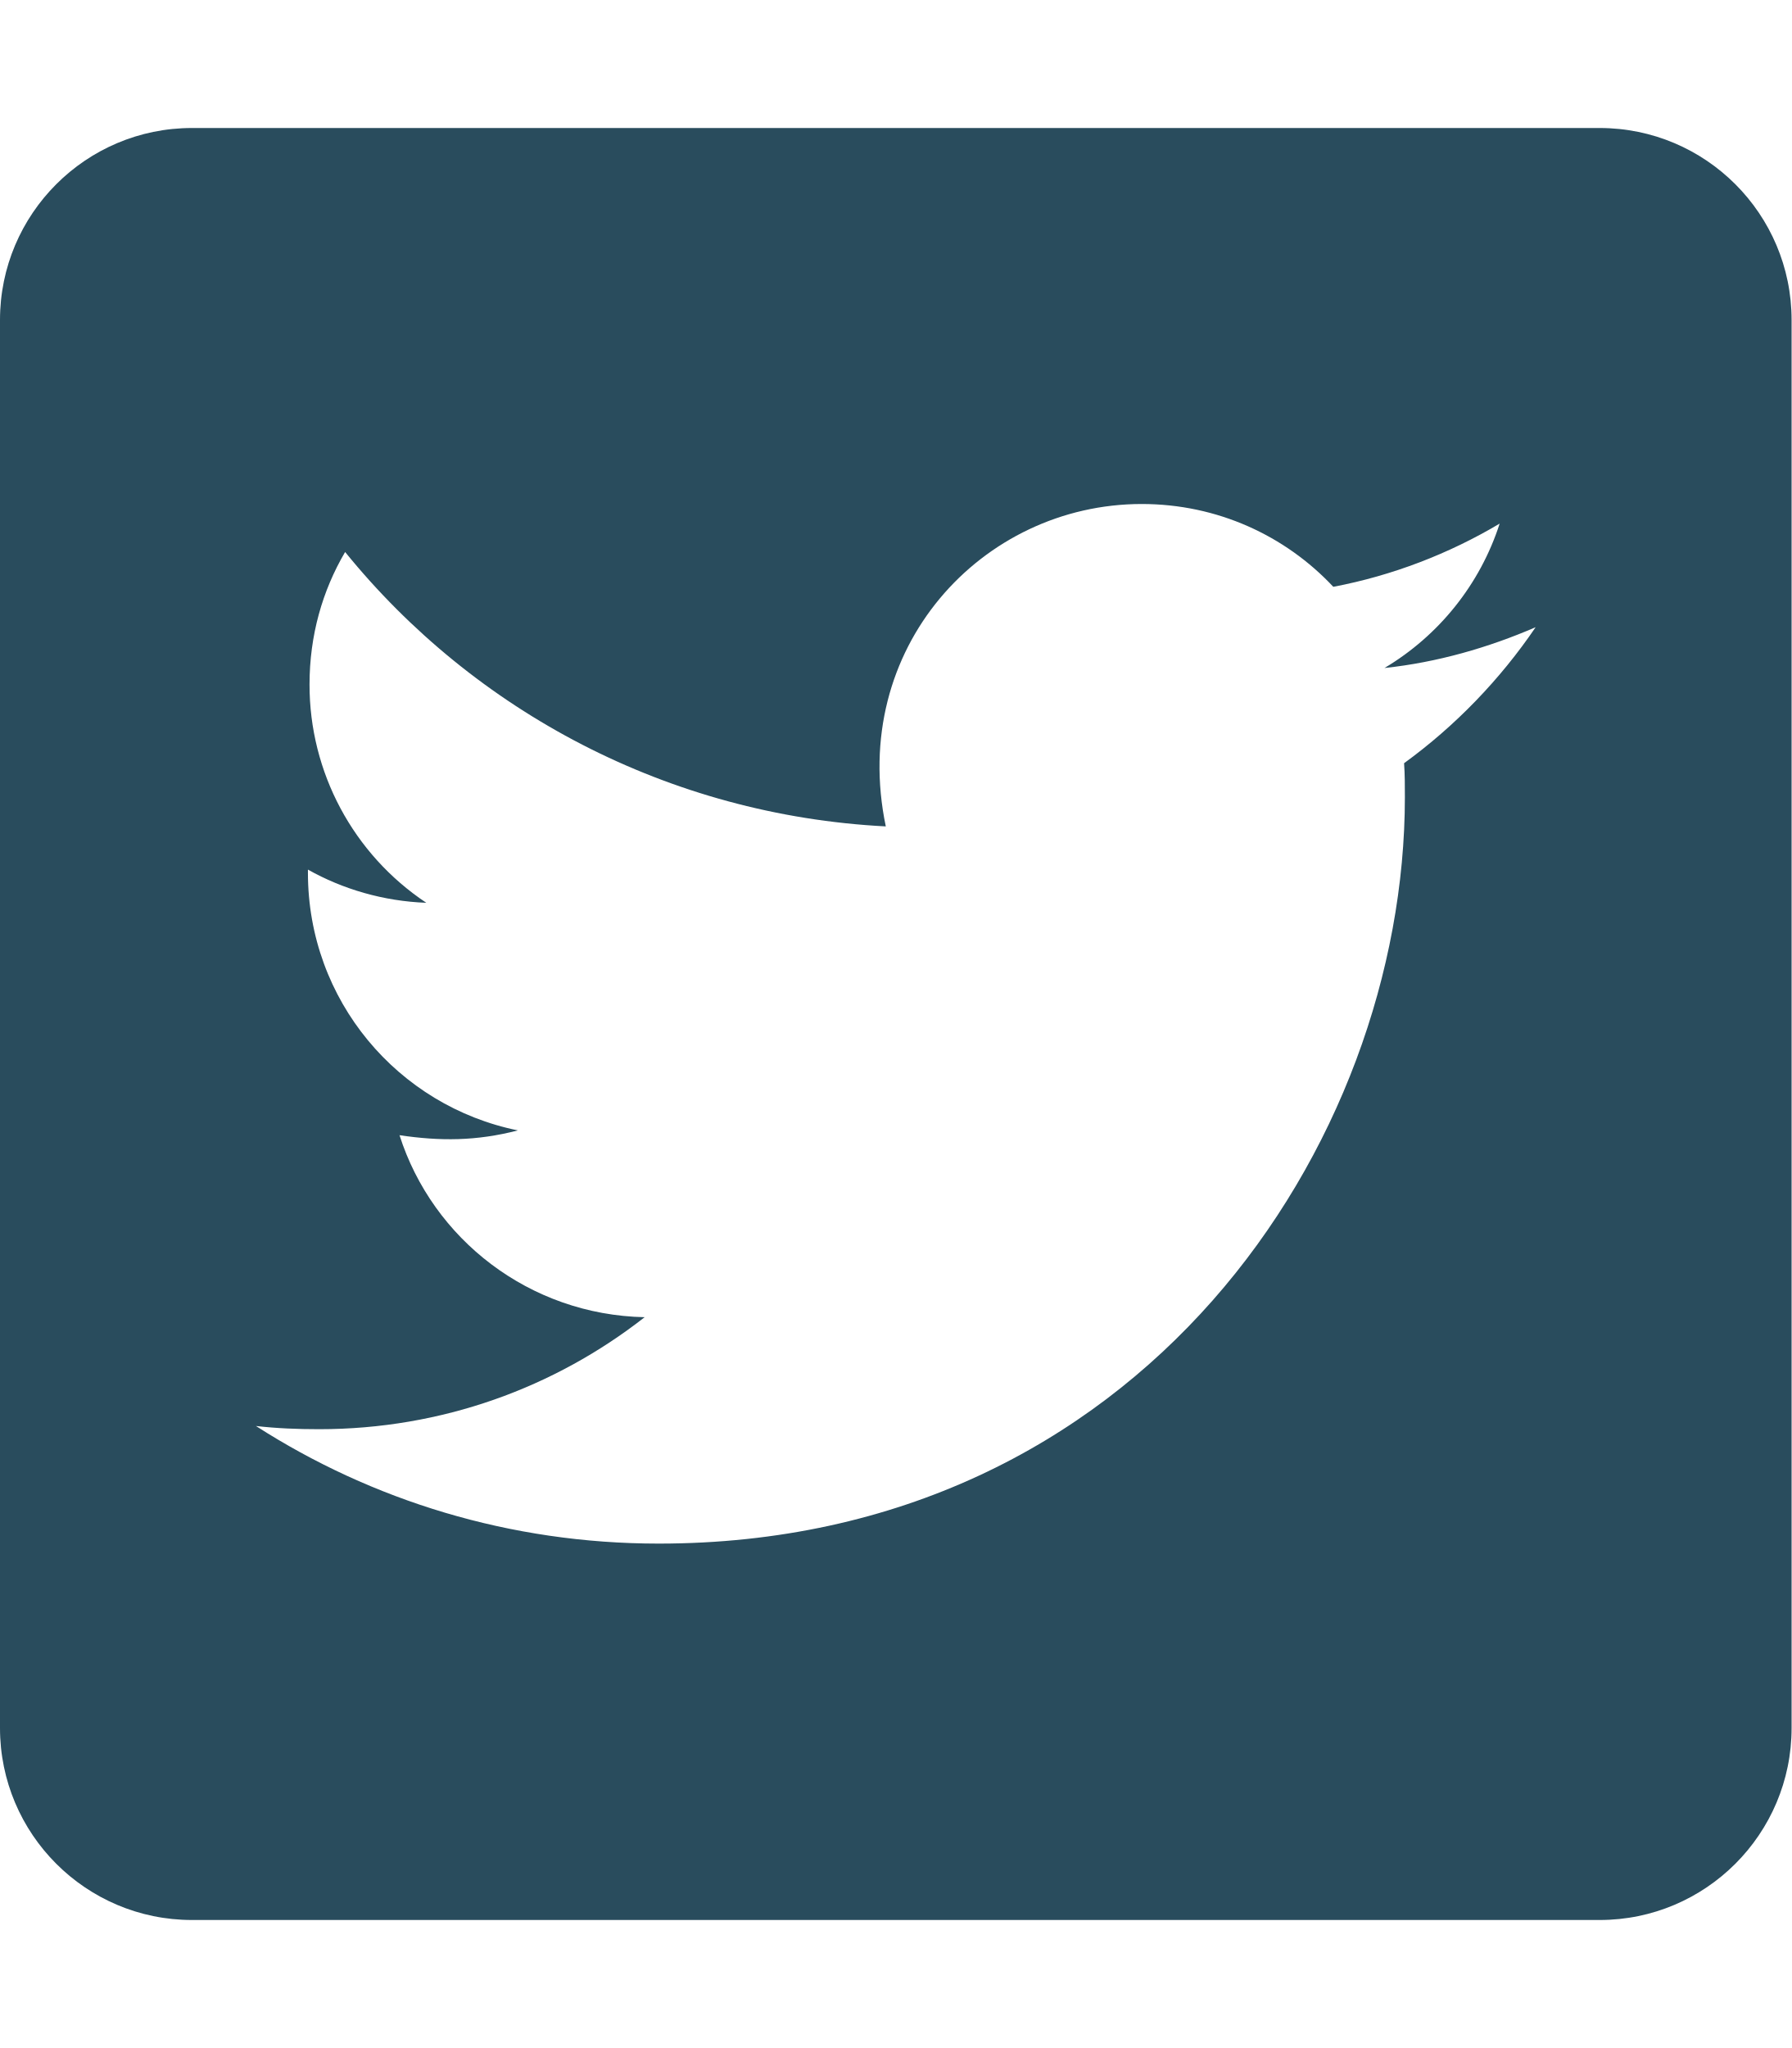
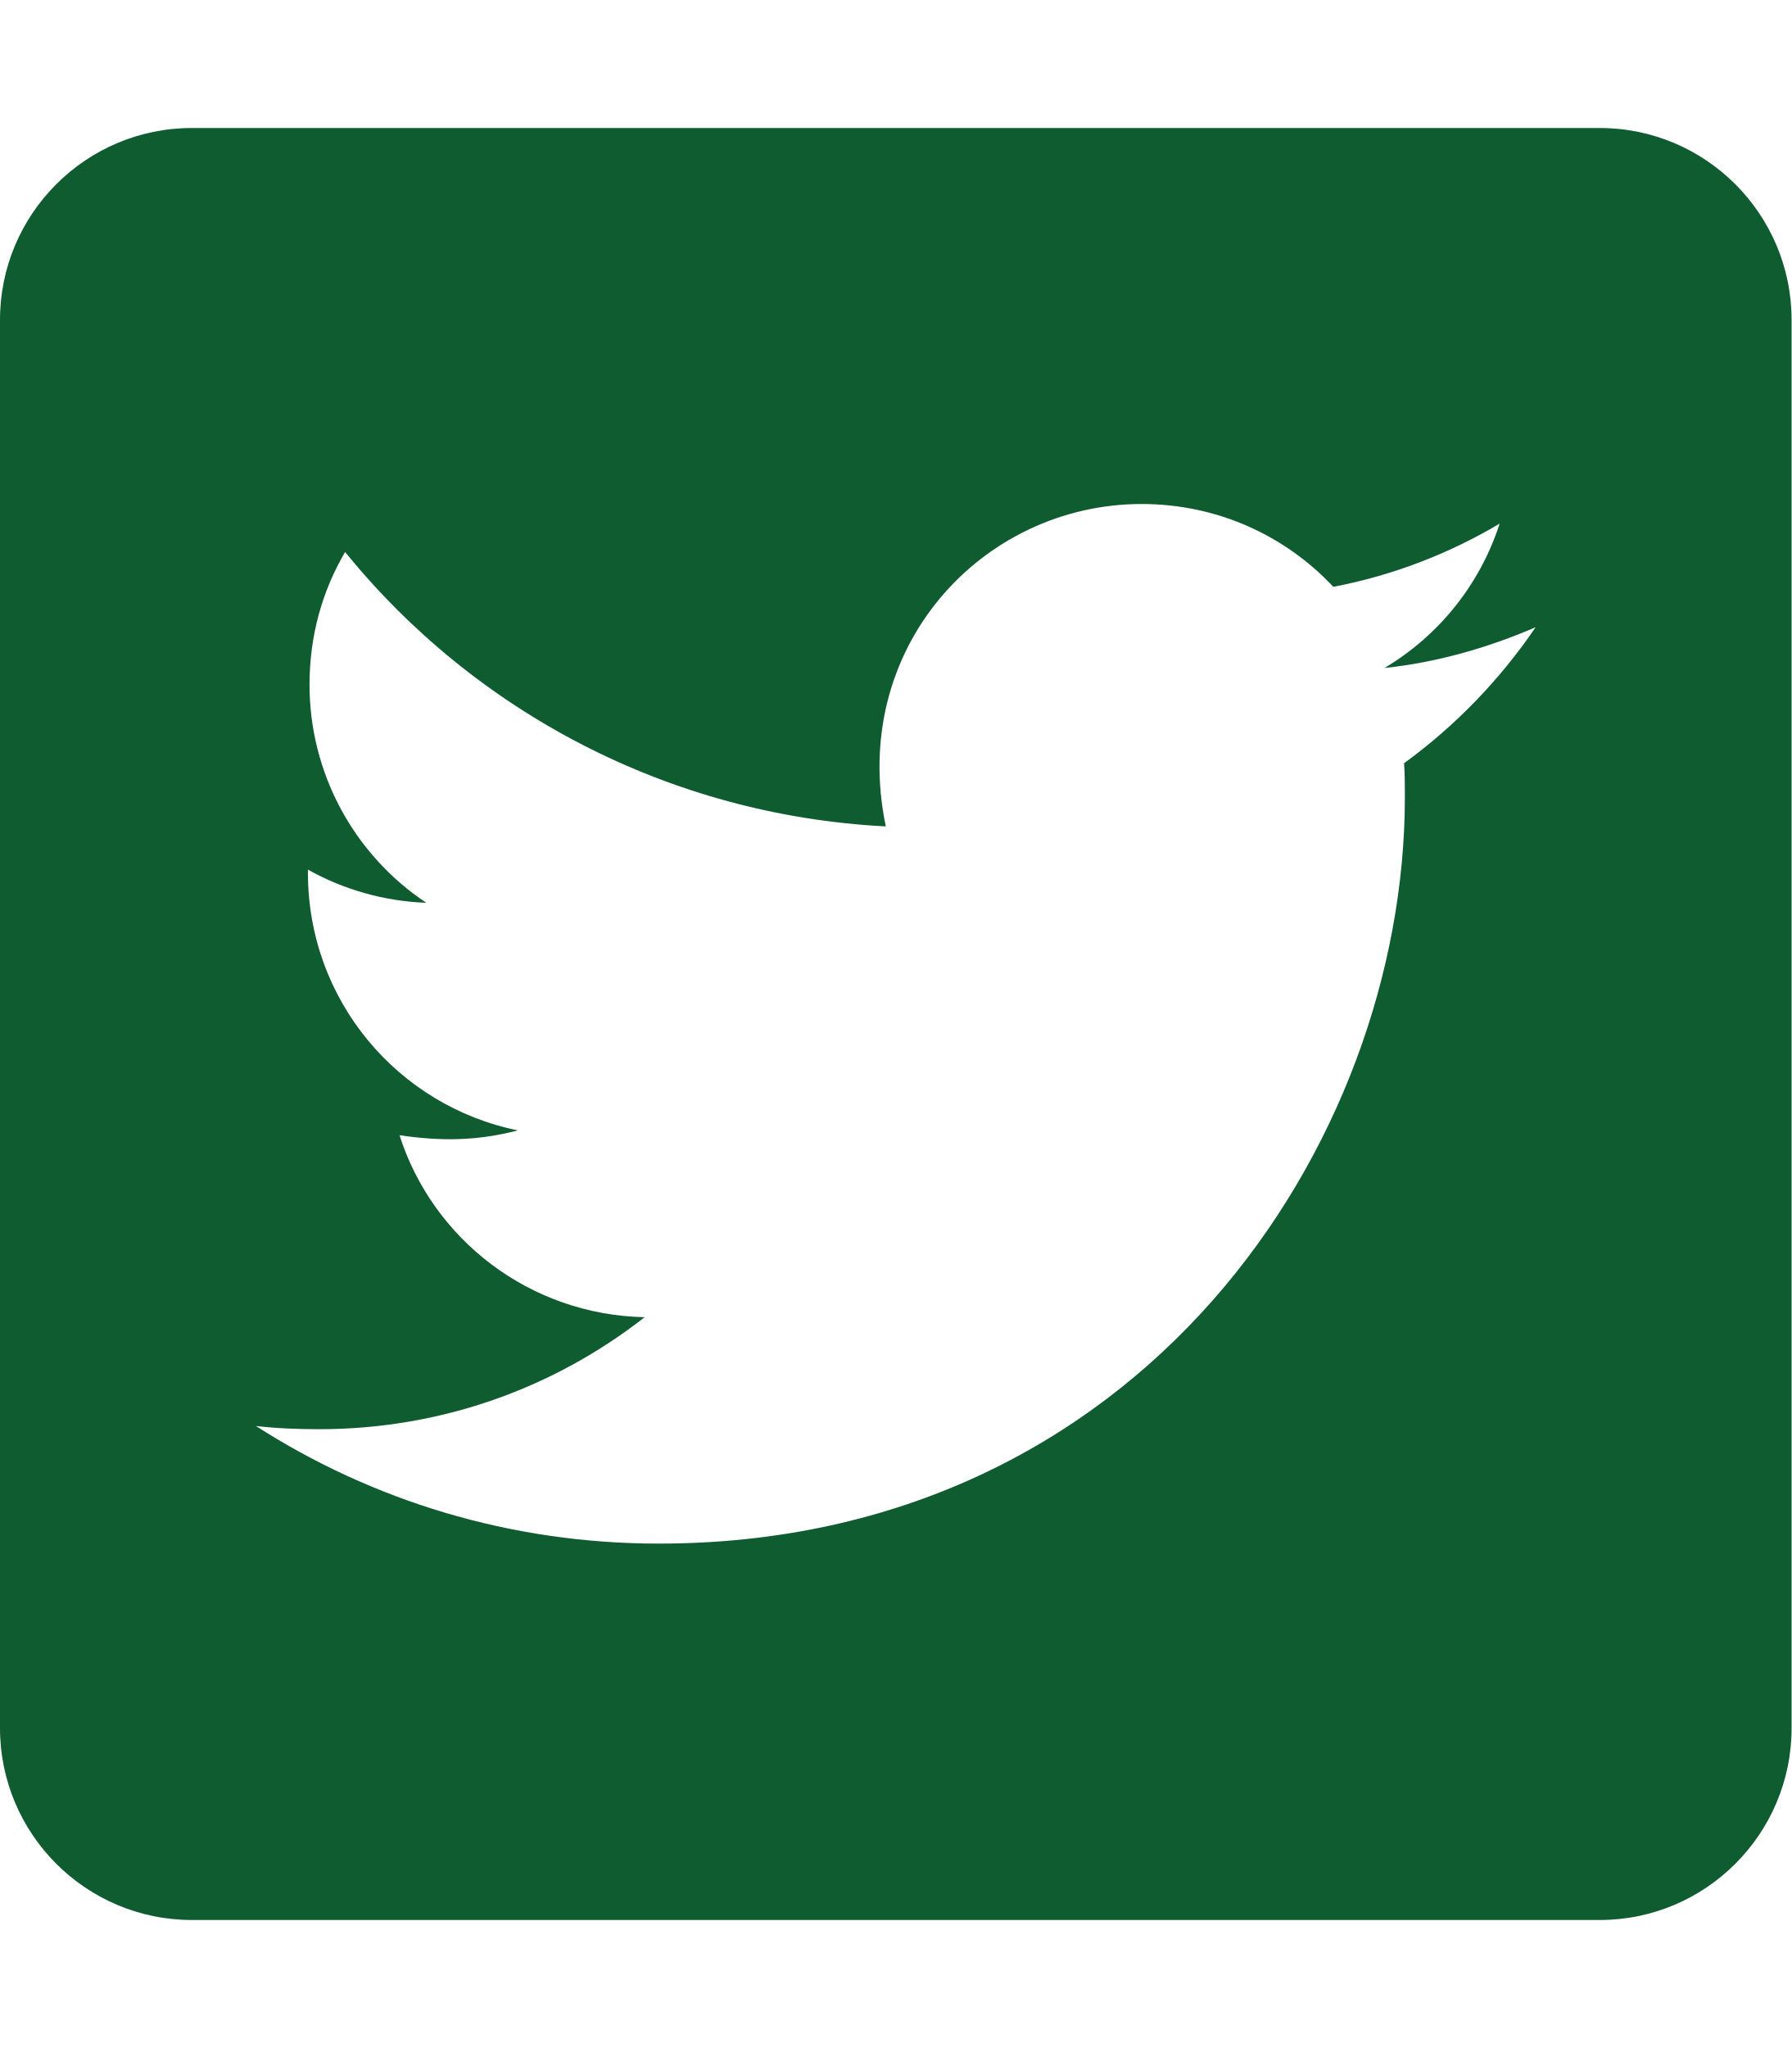
<svg xmlns="http://www.w3.org/2000/svg" viewBox="0 0 448 512" version="1.1" id="svg4">
  <defs id="defs8" />
-   <path d="M400 32H48C21.5 32 0 53.5 0 80v352c0 26.5 21.5 48 48 48h352c26.5 0 48-21.5 48-48V80c0-26.5-21.5-48-48-48zm-48.9 158.8c.2 2.8.2 5.7.2 8.5 0 86.7-66 186.6-186.6 186.6-37.2 0-71.7-10.8-100.7-29.4 5.3.6 10.4.8 15.8.8 30.7 0 58.9-10.4 81.4-28-28.8-.6-53-19.5-61.3-45.5 10.1 1.5 19.2 1.5 29.6-1.2-30-6.1-52.5-32.5-52.5-64.4v-.8c8.7 4.9 18.9 7.9 29.6 8.3a65.447 65.447 0 0 1-29.2-54.6c0-12.2 3.2-23.4 8.9-33.1 32.3 39.8 80.8 65.8 135.2 68.6-9.3-44.5 24-80.6 64-80.6 18.9 0 35.9 7.9 47.9 20.7 14.8-2.8 29-8.3 41.6-15.8-4.9 15.2-15.2 28-28.8 36.1 13.2-1.4 26-5.1 37.8-10.2-8.9 13.1-20.1 24.7-32.9 34z" id="path2" style="fill:#294c5d;fill-opacity:1" />
+   <path d="M400 32H48C21.5 32 0 53.5 0 80v352c0 26.5 21.5 48 48 48h352c26.5 0 48-21.5 48-48V80c0-26.5-21.5-48-48-48zm-48.9 158.8c.2 2.8.2 5.7.2 8.5 0 86.7-66 186.6-186.6 186.6-37.2 0-71.7-10.8-100.7-29.4 5.3.6 10.4.8 15.8.8 30.7 0 58.9-10.4 81.4-28-28.8-.6-53-19.5-61.3-45.5 10.1 1.5 19.2 1.5 29.6-1.2-30-6.1-52.5-32.5-52.5-64.4v-.8c8.7 4.9 18.9 7.9 29.6 8.3a65.447 65.447 0 0 1-29.2-54.6c0-12.2 3.2-23.4 8.9-33.1 32.3 39.8 80.8 65.8 135.2 68.6-9.3-44.5 24-80.6 64-80.6 18.9 0 35.9 7.9 47.9 20.7 14.8-2.8 29-8.3 41.6-15.8-4.9 15.2-15.2 28-28.8 36.1 13.2-1.4 26-5.1 37.8-10.2-8.9 13.1-20.1 24.7-32.9 34z" id="path2" style="fill:#0f5c30;fill-opacity:1" />
</svg>
